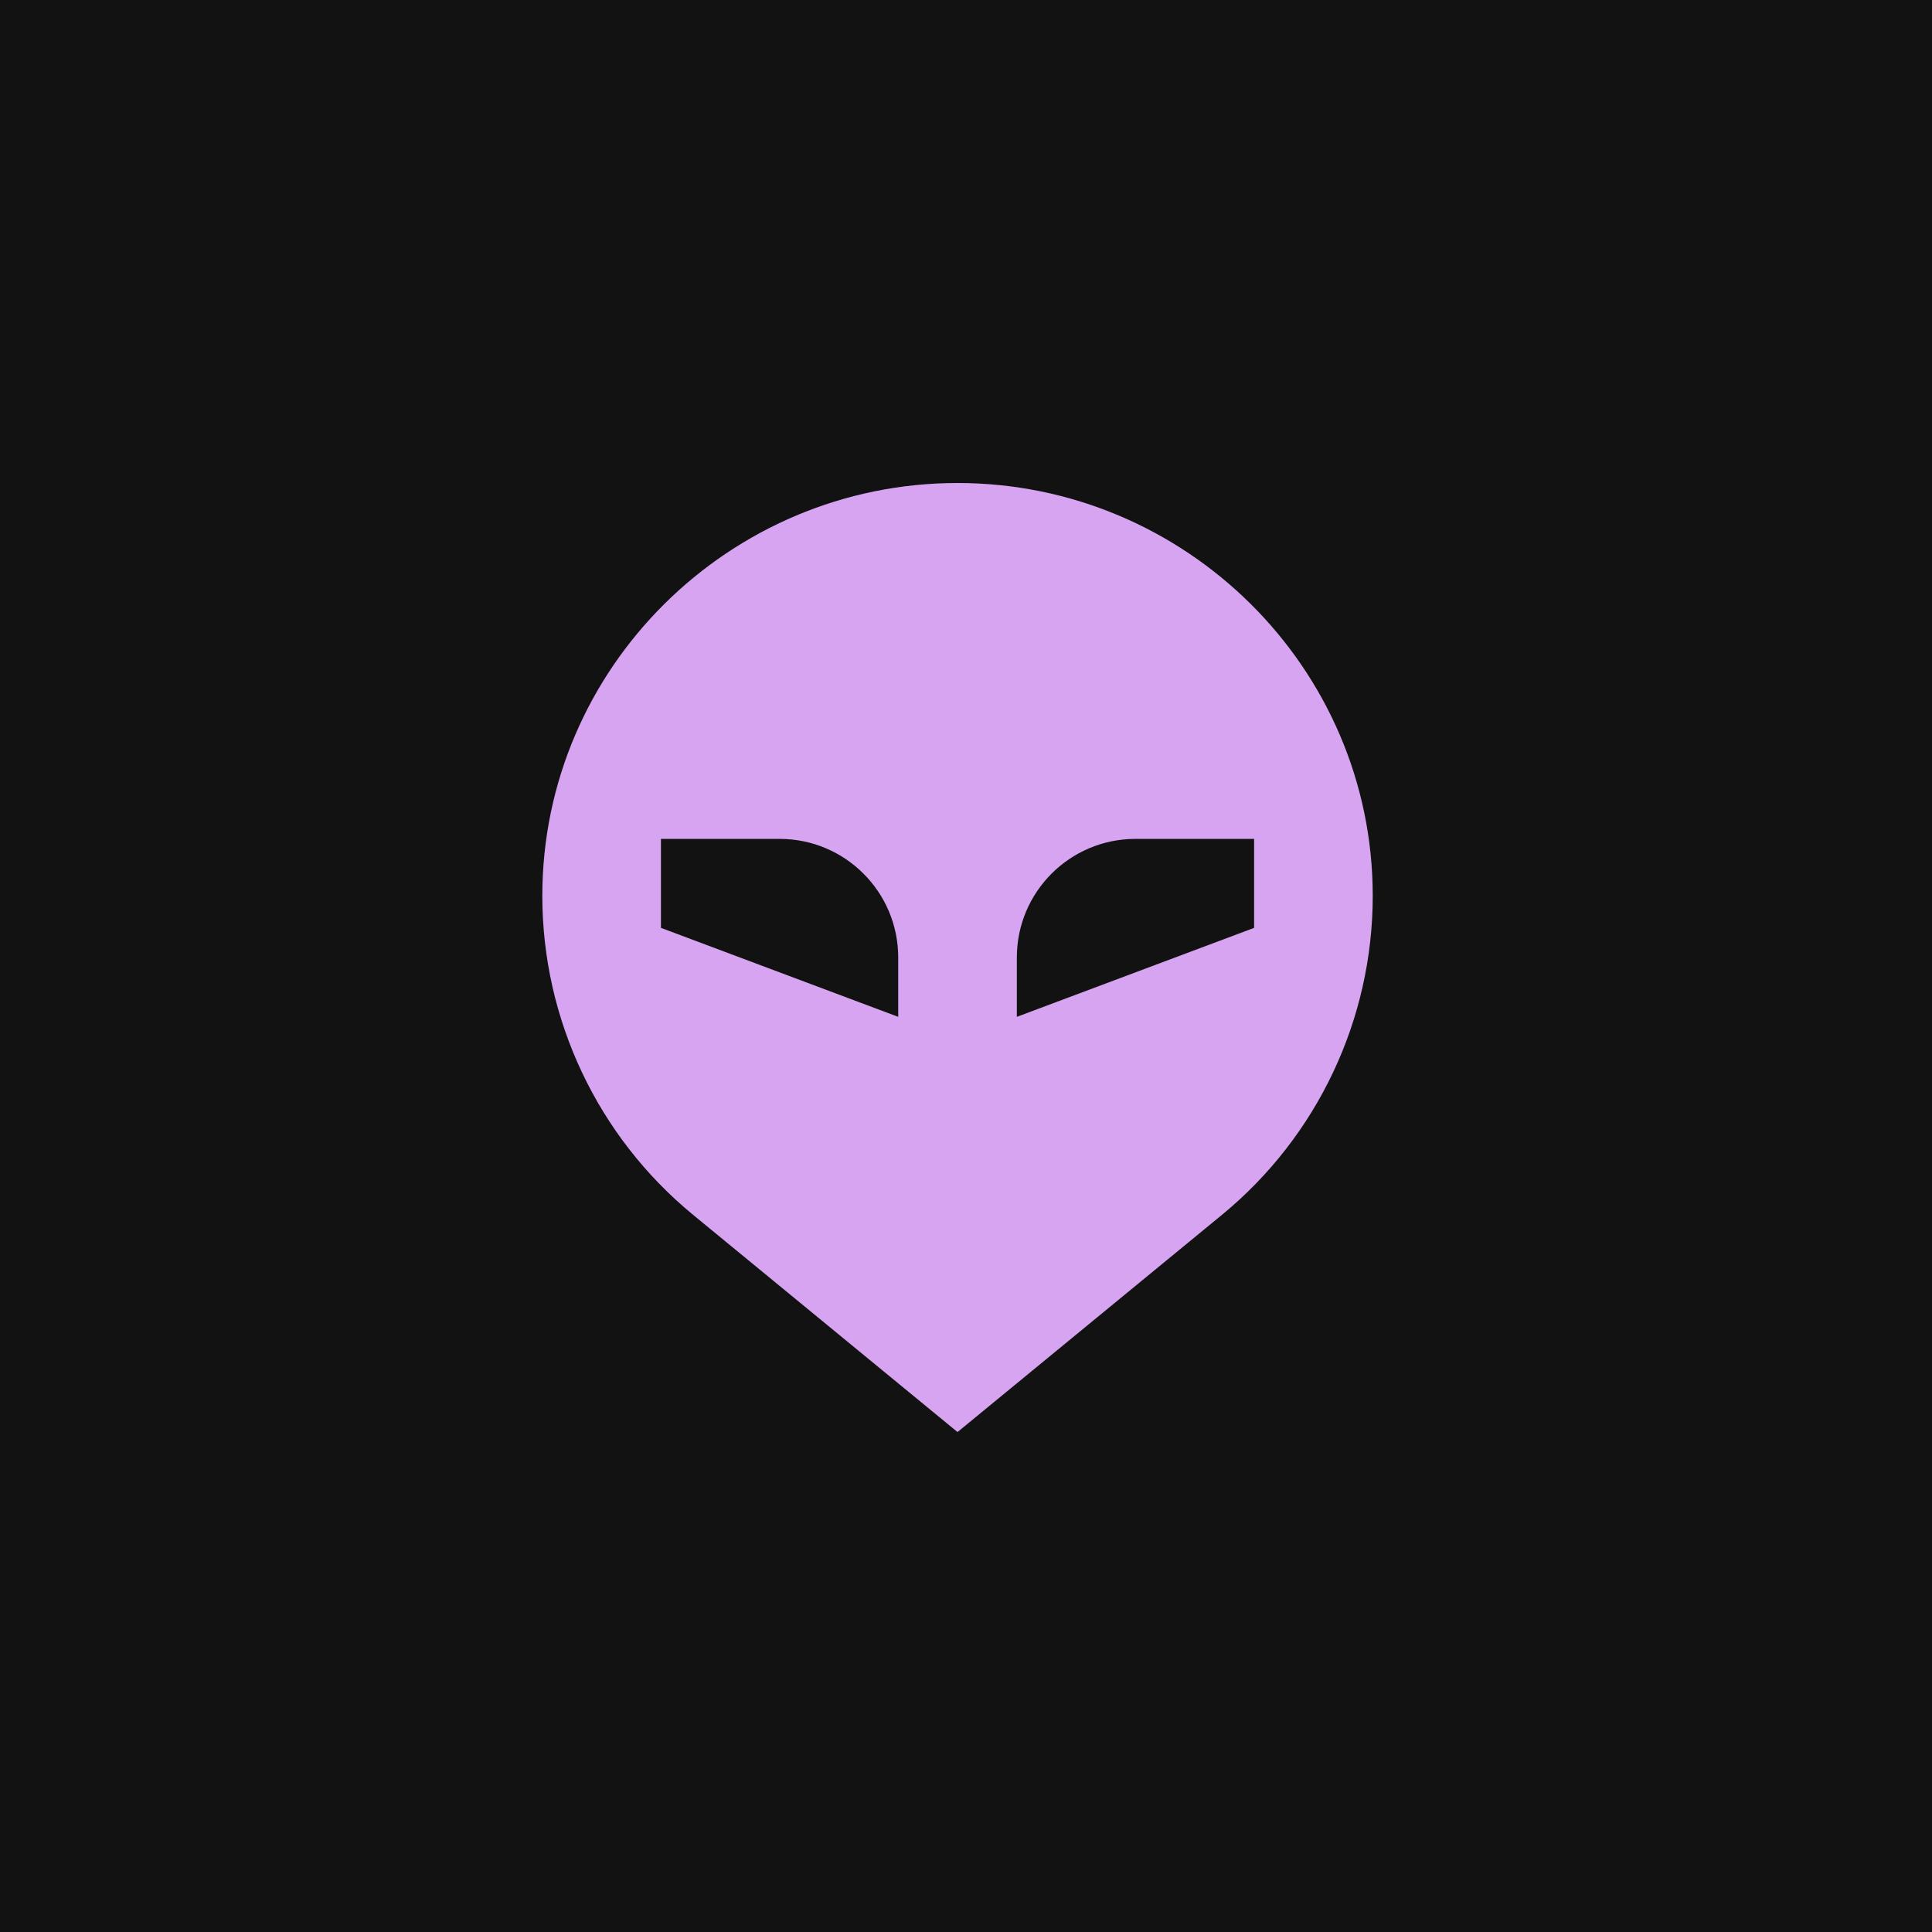
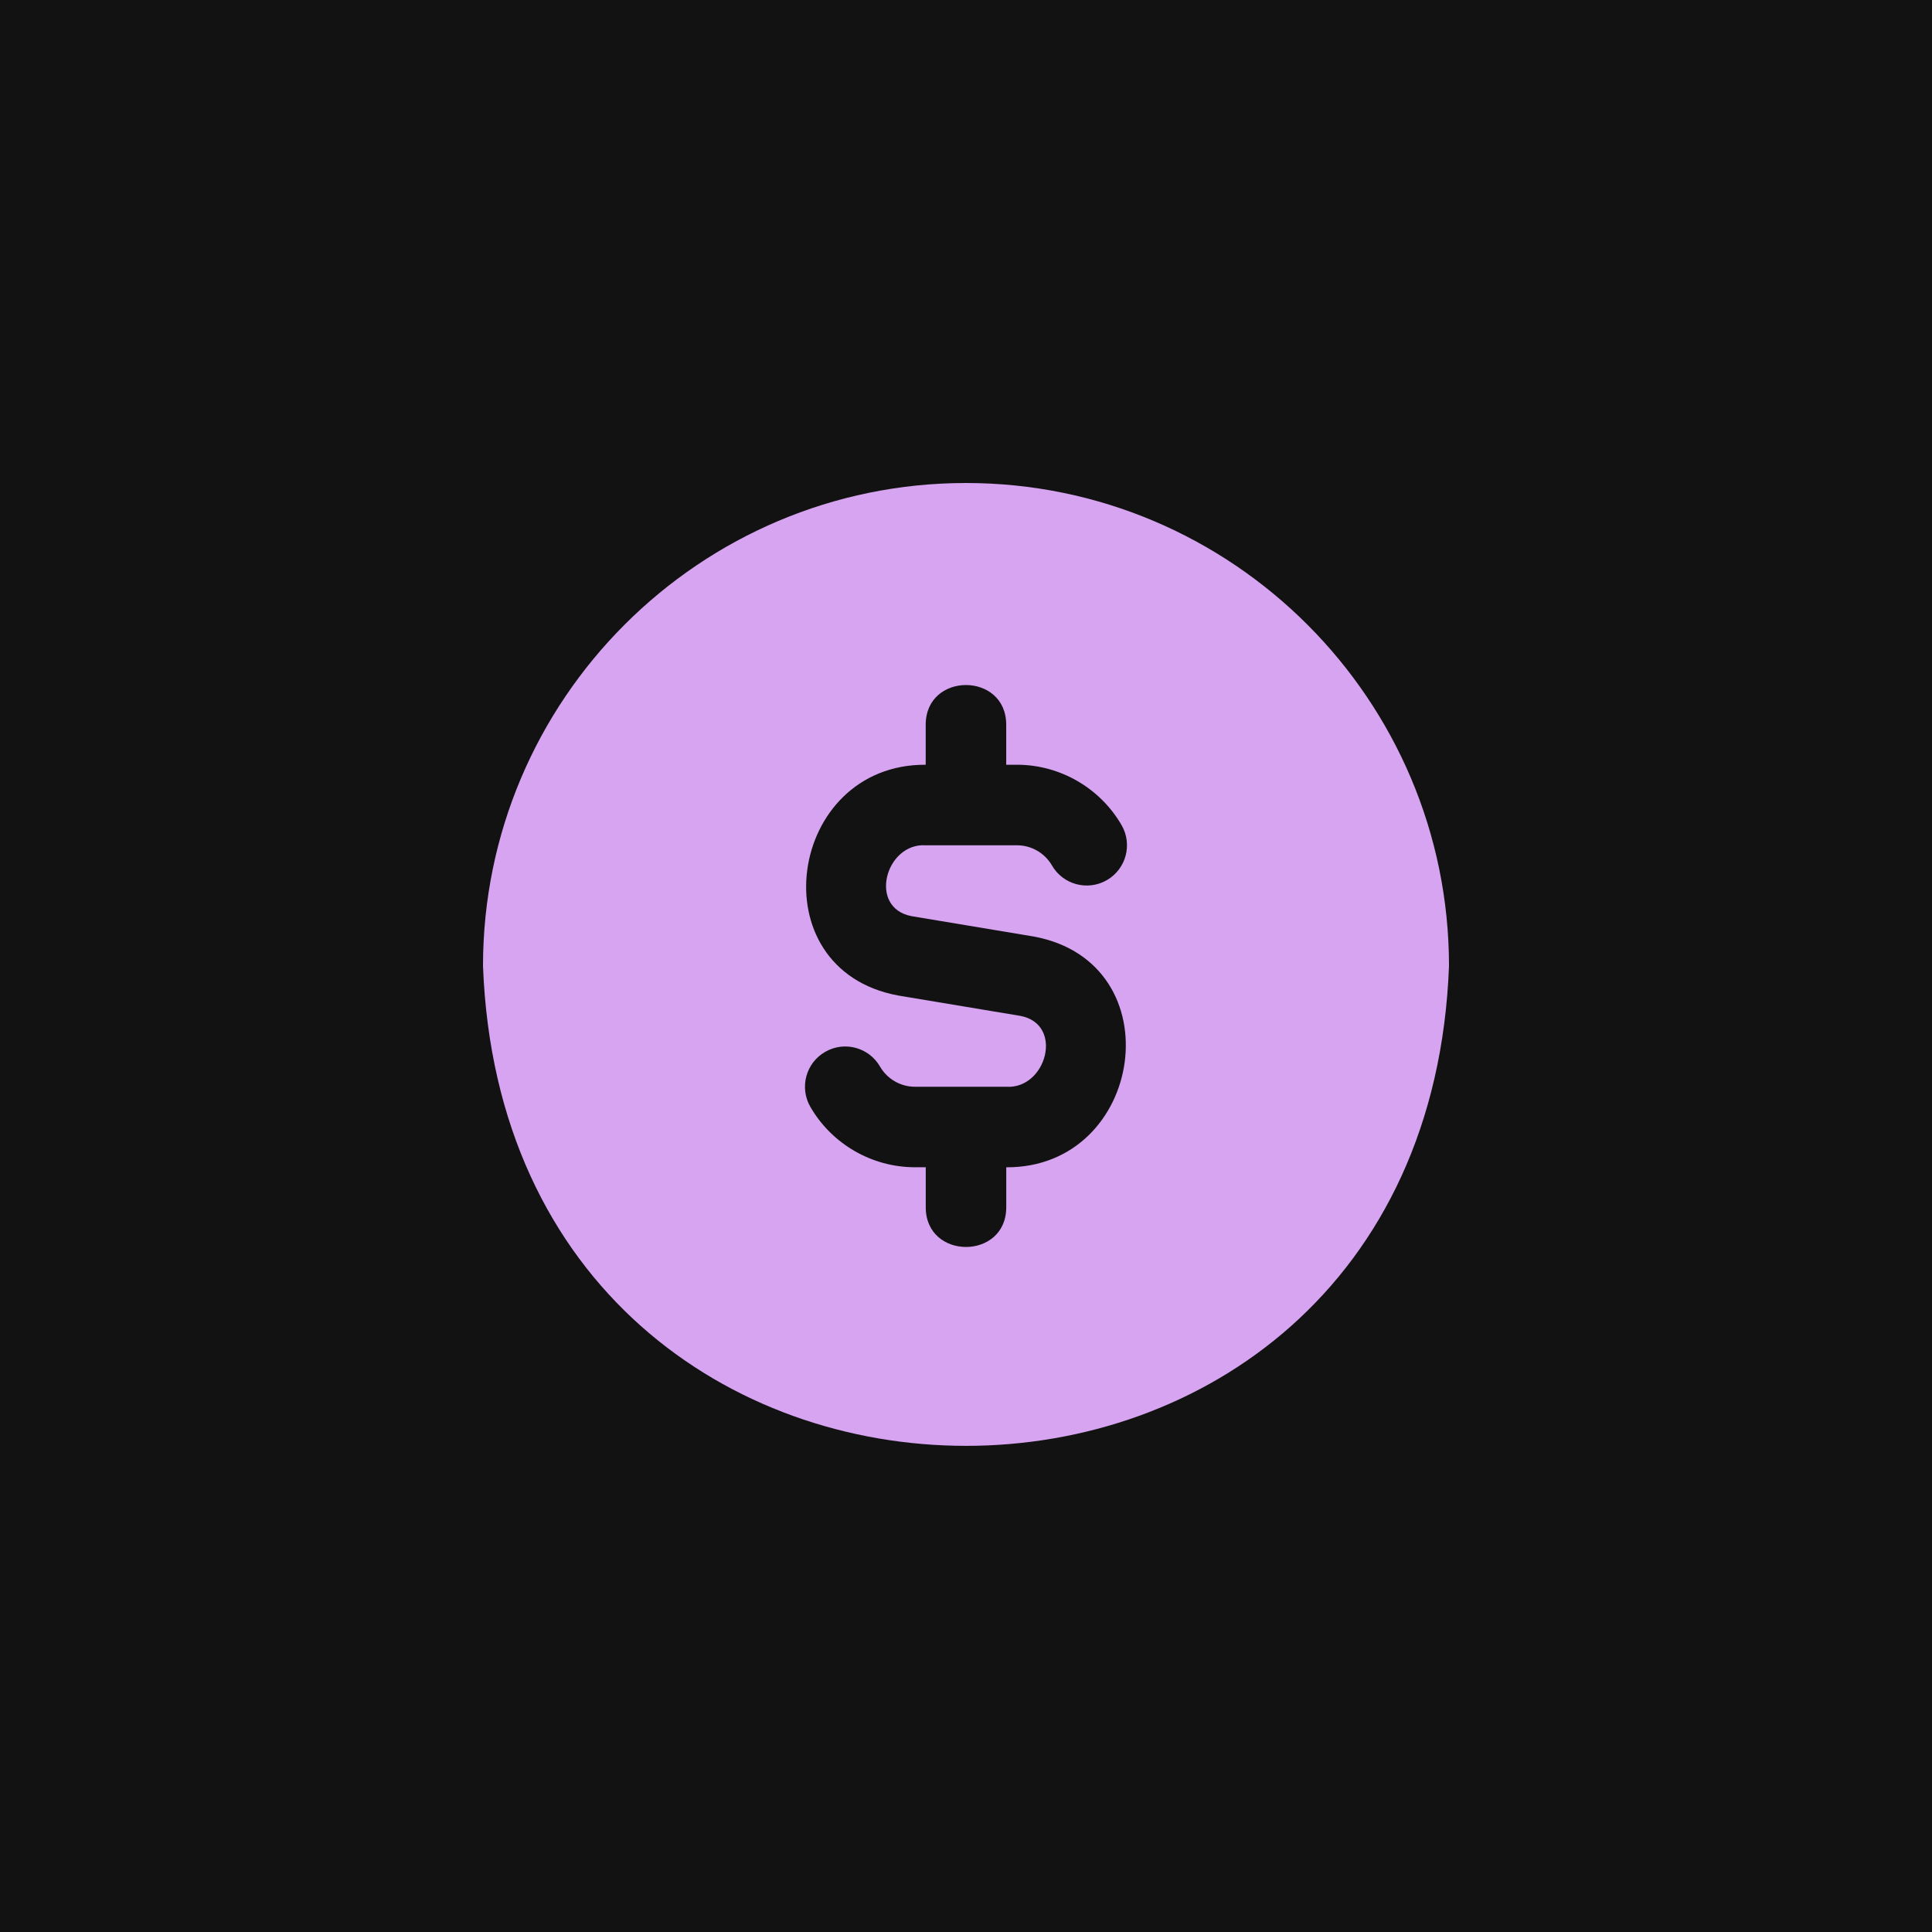
<svg xmlns="http://www.w3.org/2000/svg" width="456" height="456" viewBox="0 0 456 456">
  <rect x="0" y="0" width="456" height="456" fill="#121212" />
-   <g transform="translate(114, 114) scale(14)">
-     <path fill-rule="evenodd" clip-rule="evenodd" d="M8 16L3.542 12.338C1.933 11.016 1 9.043 1 6.96C1 3.116 4.156 0 8 0C11.844 0 15 3.116 15 6.96C15 9.043 14.067 11.016 12.458 12.338L8 16ZM3 6H5C6.105 6 7 6.895 7 8V9L3 7.5V6ZM11 6C9.895 6 9 6.895 9 8V9L13 7.5V6H11Z" fill="#D6A4F0" />
+   <g transform="translate(114, 114) scale(9.5)">
+     <path d="M12,0C5.383,0,0,5.383,0,12c.603,15.898,23.4,15.894,24,0,0-6.617-5.383-12-12-12Zm1,17v1c-.005,1.308-1.995,1.307-2,0v-1h-.268c-1.067,0-2.063-.574-2.598-1.499-.277-.479-.113-1.09,.364-1.366,.479-.279,1.091-.113,1.366,.364,.179,.31,.511,.501,.867,.501h2.268c.997,.065,1.443-1.55,.356-1.76l-3.041-.507c-3.502-.649-2.748-5.753,.685-5.733v-1c.006-1.308,1.995-1.307,2,0v1h.268c1.067,0,2.063,.575,2.598,1.5,.277,.478,.113,1.089-.364,1.366-.48,.277-1.091,.113-1.366-.365-.179-.309-.511-.5-.867-.5h-2.268c-.997-.065-1.442,1.55-.356,1.76l3.041,.507c3.502,.649,2.748,5.753-.685,5.733Z" fill="#D6A4F0" />
  </g>
</svg>
